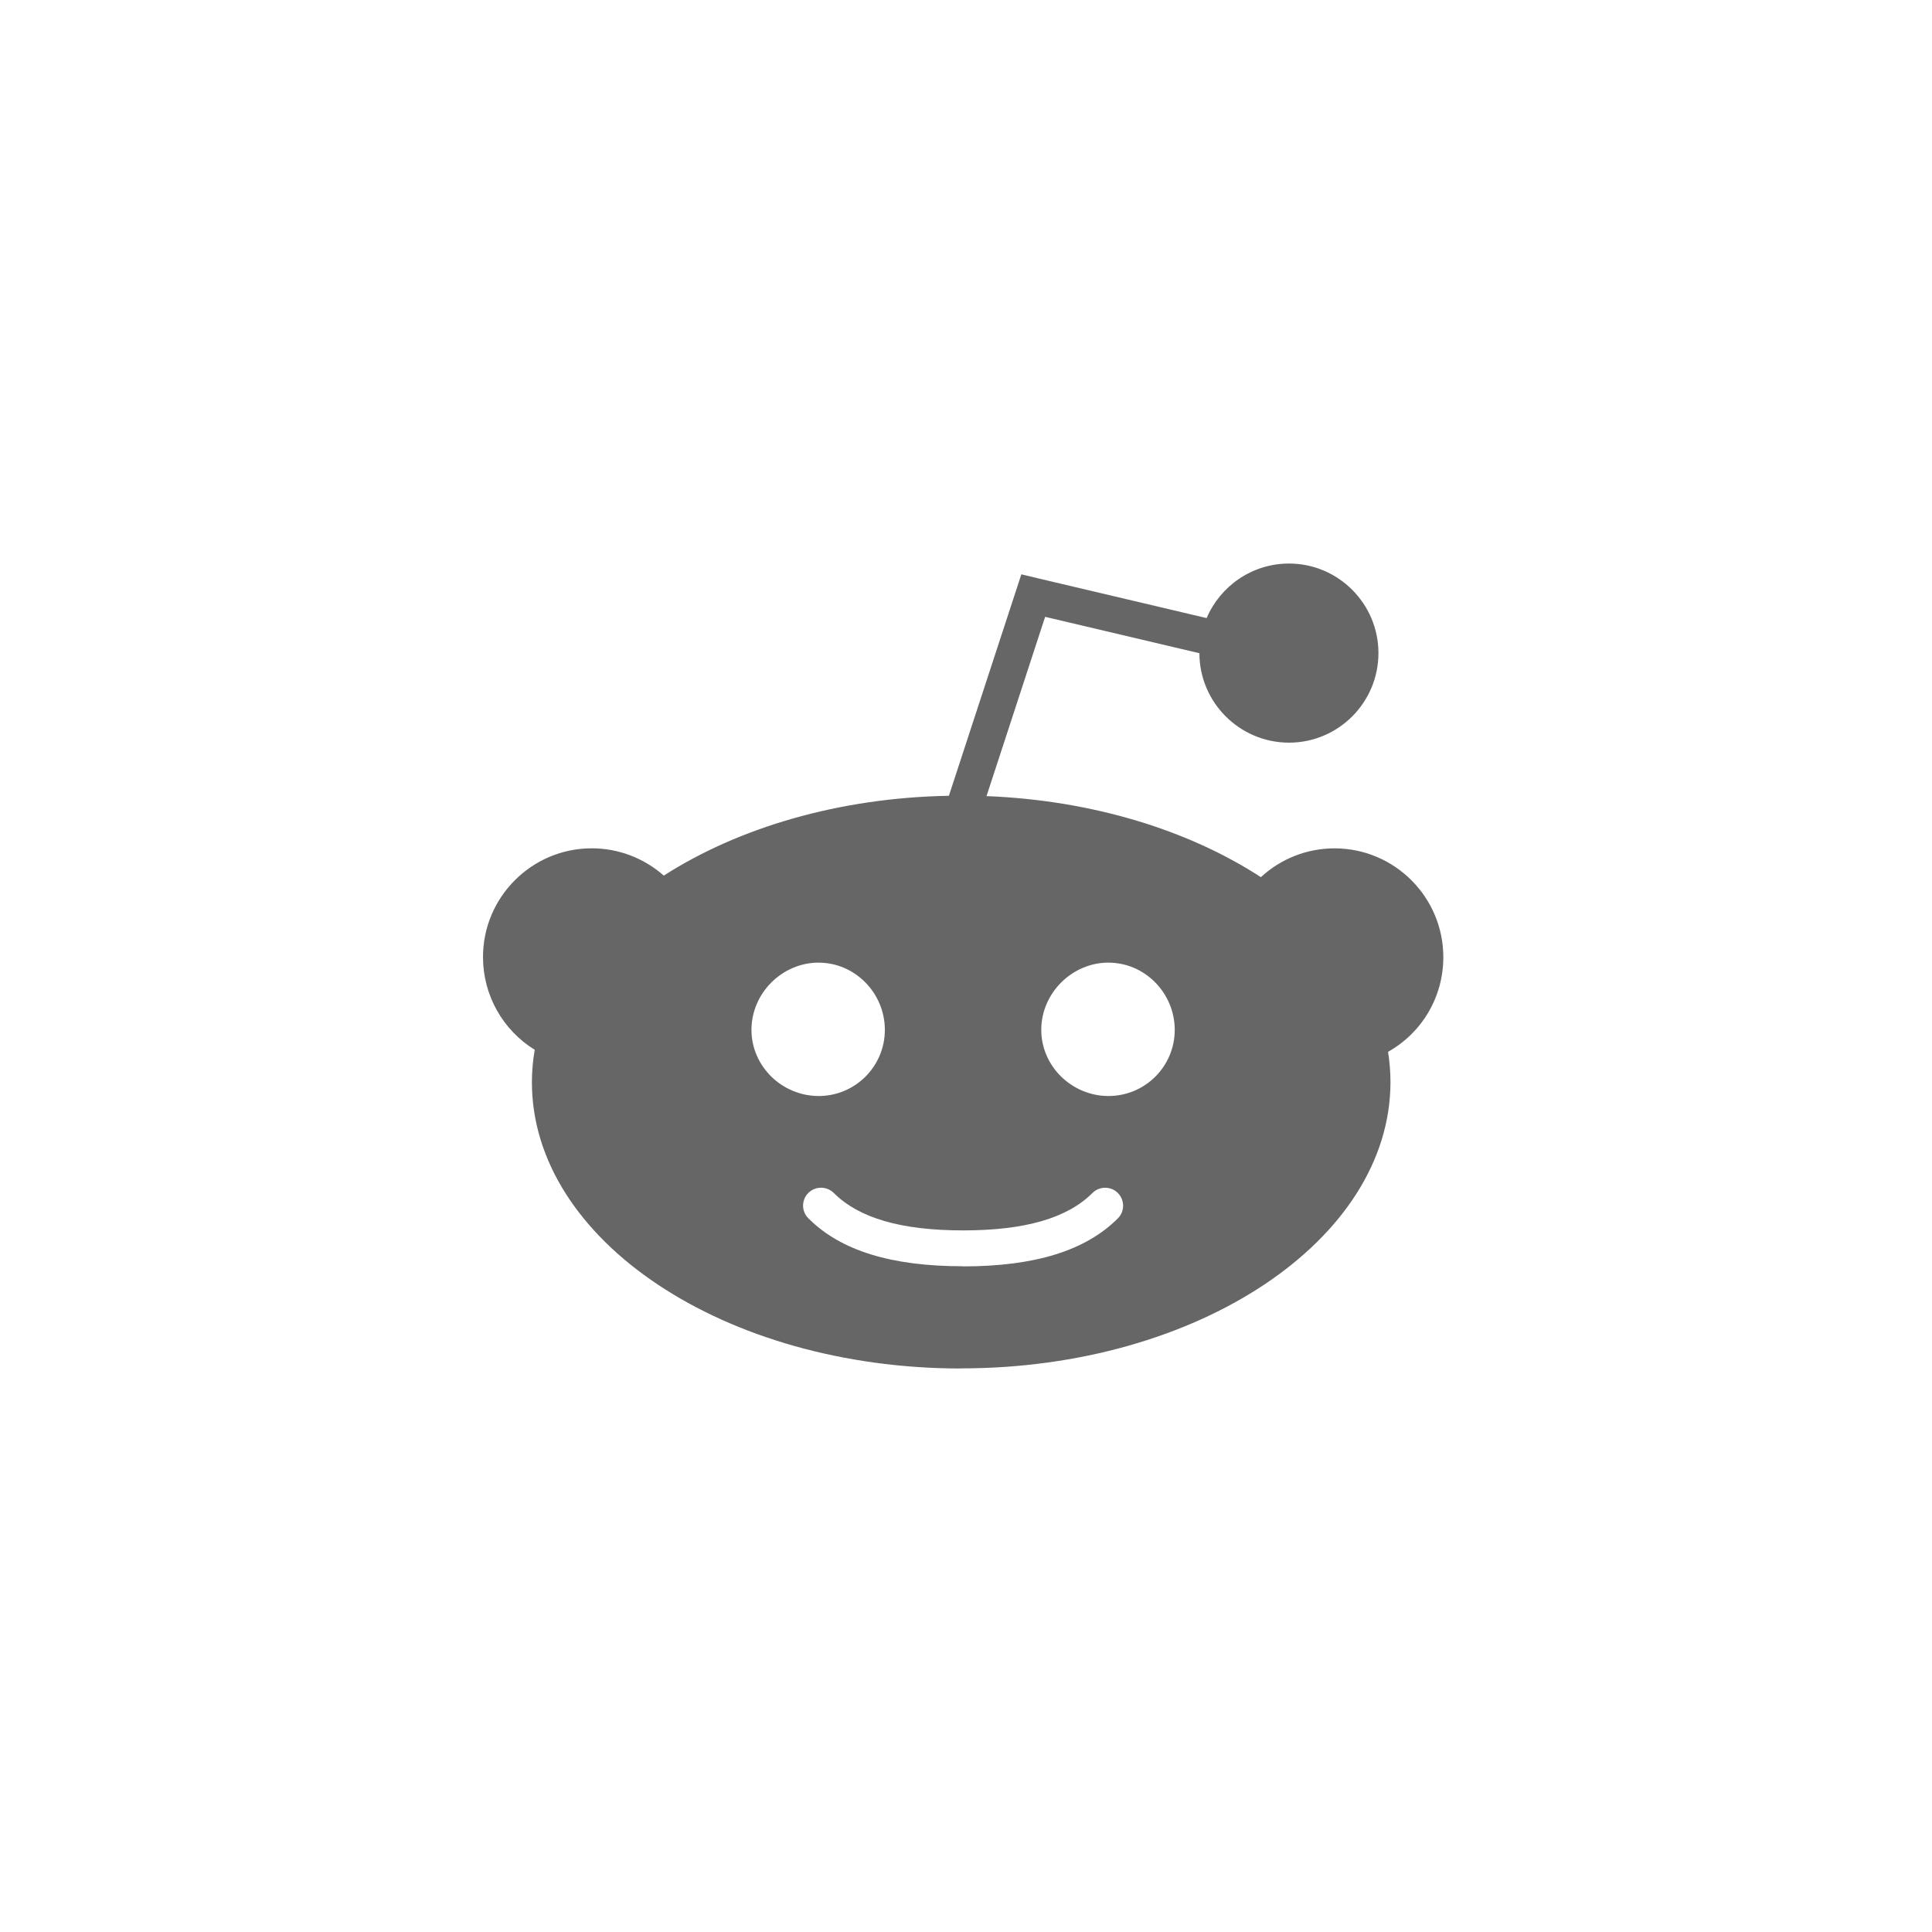
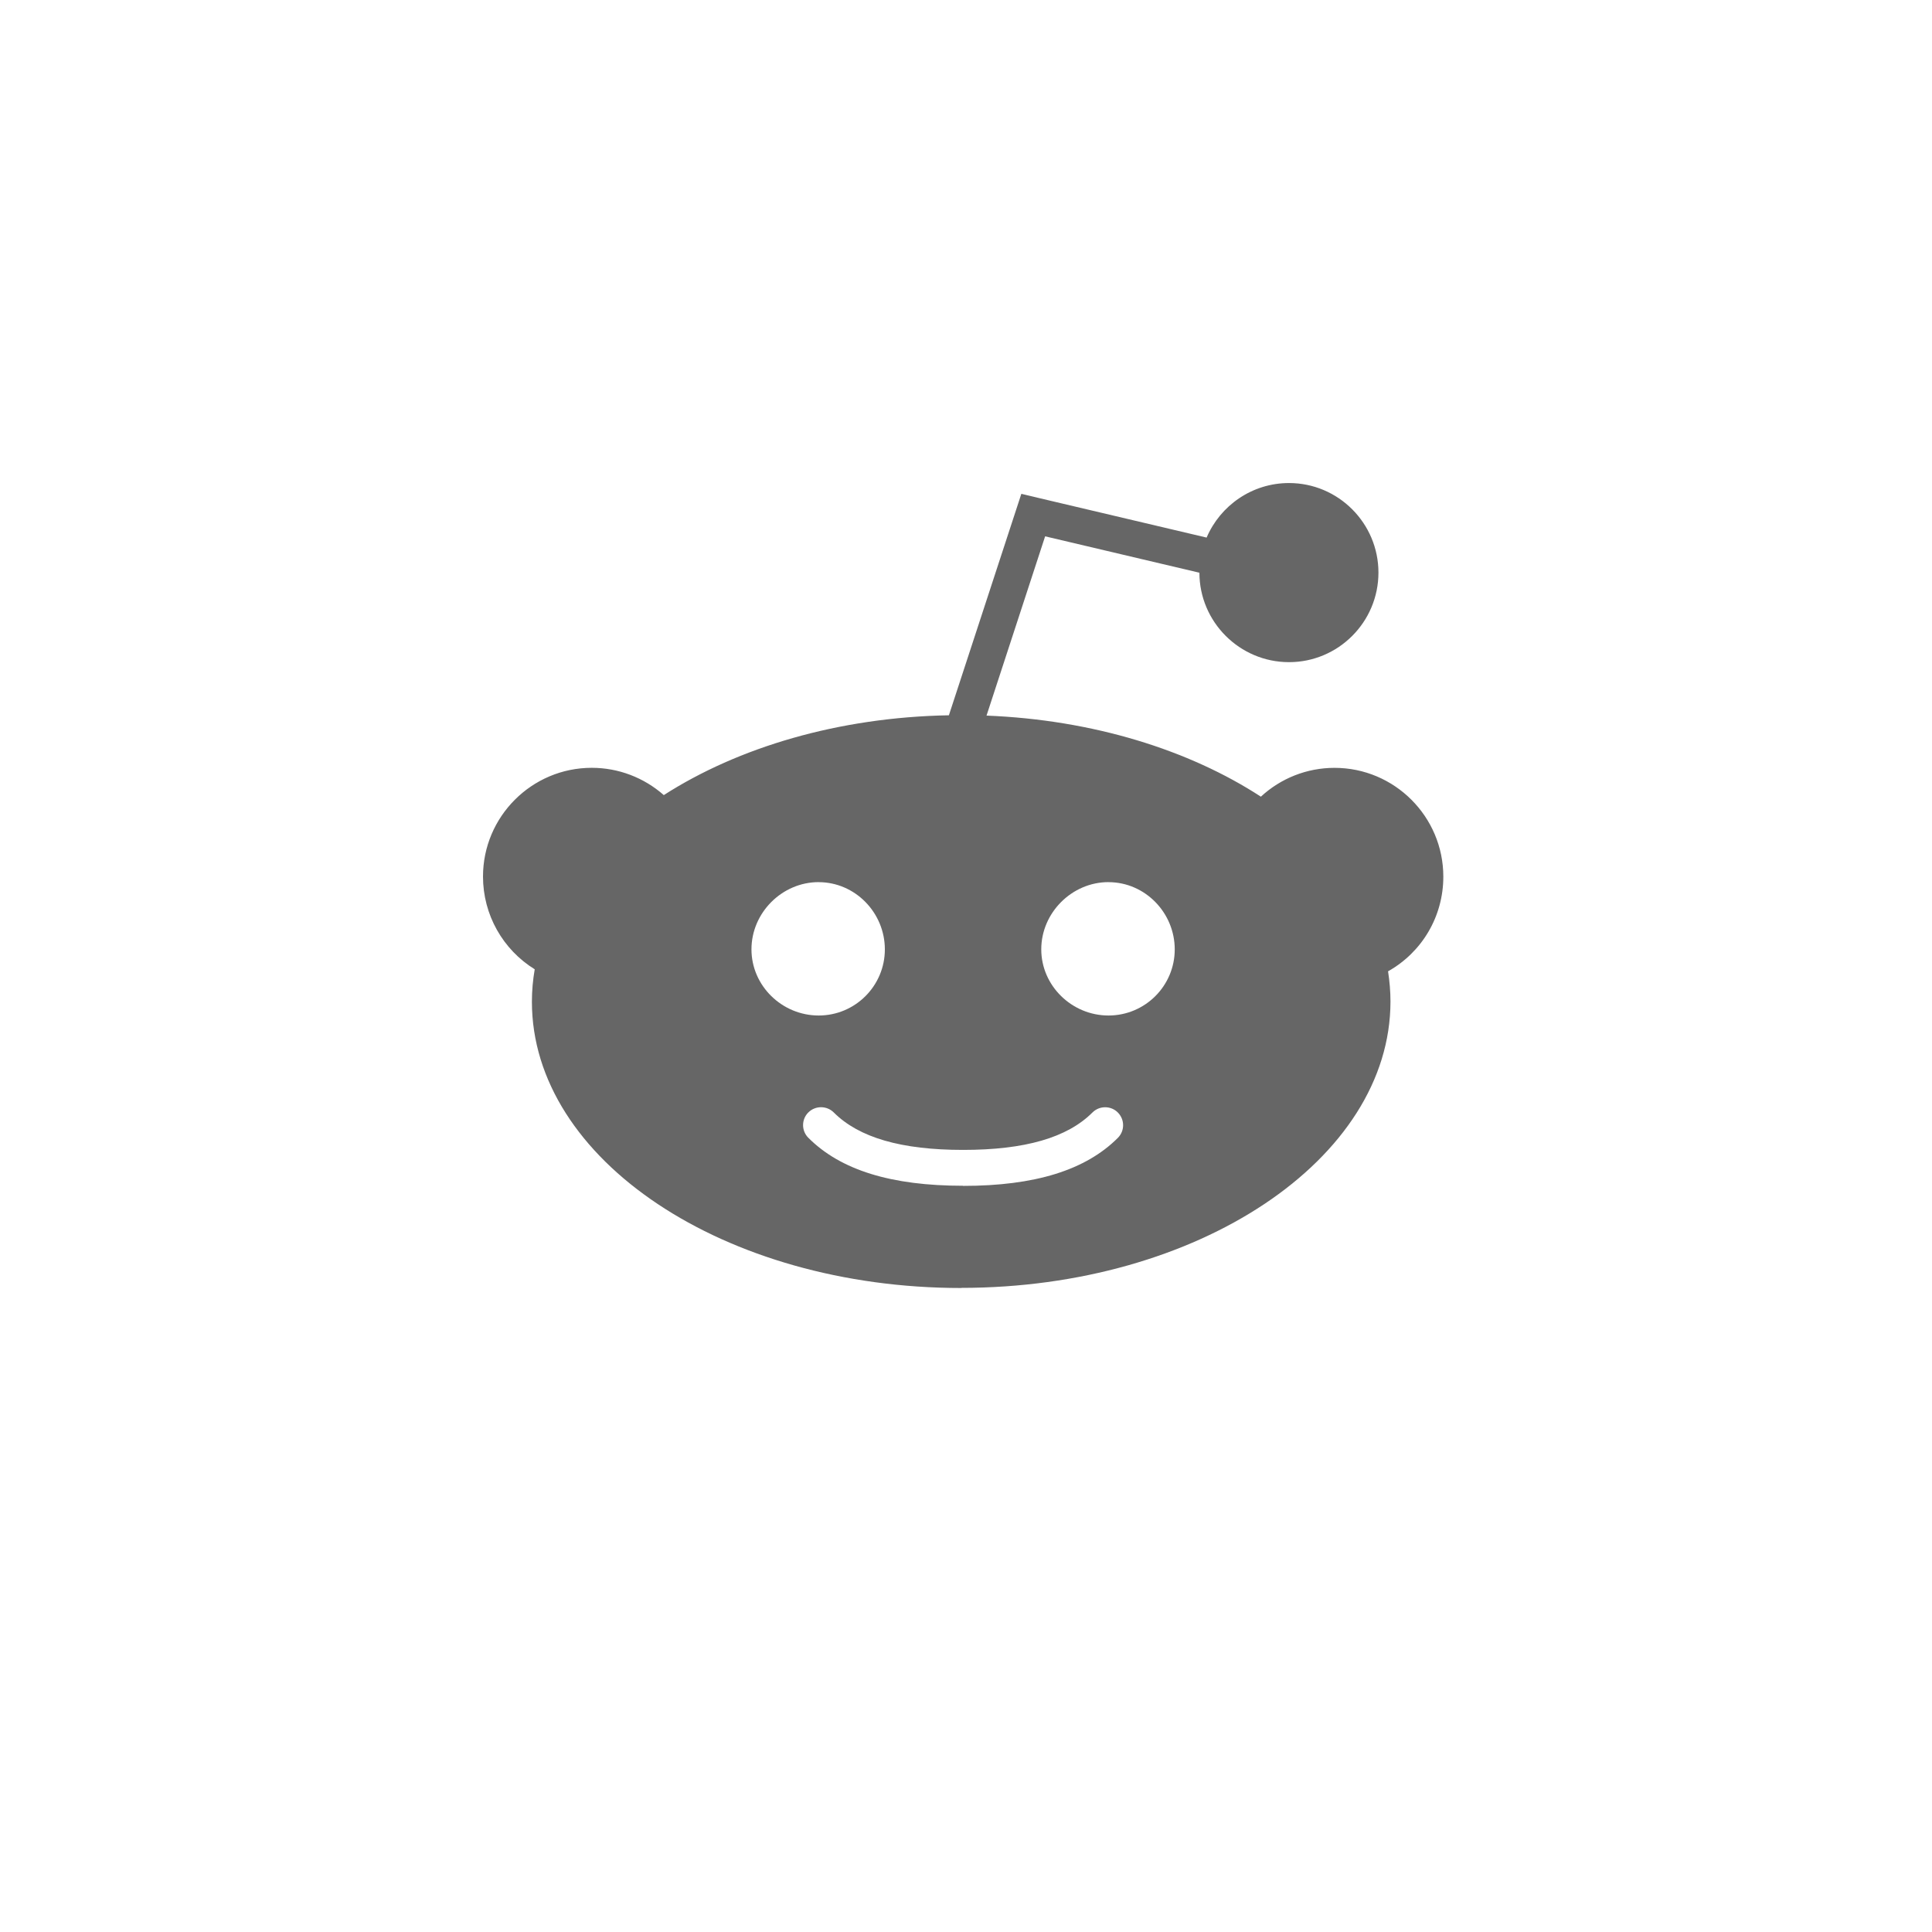
<svg xmlns="http://www.w3.org/2000/svg" width="48" height="48" viewBox="0 0 48 48">
-   <path d="M23.88 34c-5.88 0-10.665-3.19-10.665-7.113 0-.273.024-.54.07-.805-.793-.49-1.285-1.357-1.285-2.304 0-1.49 1.212-2.702 2.702-2.702.665 0 1.297.244 1.79.678 1.85-1.187 4.34-1.934 7.083-1.983l1.8-5.502.395.094c.003 0 .006 0 .01.003l4.198.99c.34-.796 1.13-1.355 2.047-1.355 1.226 0 2.222 1 2.222 2.225 0 1.227-.996 2.225-2.222 2.225-1.227 0-2.225-1-2.226-2.222l-3.833-.904-1.456 4.454c2.645.105 5.032.853 6.816 2.014.497-.458 1.144-.716 1.83-.716 1.492 0 2.703 1.214 2.703 2.703 0 .99-.53 1.878-1.373 2.352.038.248.06.498.06.752-.003 3.922-4.787 7.113-10.667 7.113V34zm.05-2.54l-.005.003c1.787 0 3.045-.39 3.847-1.192.175-.174.175-.456 0-.632-.173-.173-.456-.173-.63 0-.627.627-1.678.93-3.214.93s-2.587-.305-3.213-.93c-.175-.174-.458-.174-.633 0-.173.173-.173.455 0 .628.803.805 2.06 1.193 3.848 1.193zm-3.59-7.544c-.91 0-1.67.76-1.67 1.67 0 .907.76 1.644 1.67 1.644.908 0 1.644-.737 1.644-1.643 0-.91-.737-1.67-1.645-1.67zm7.2 0c-.908 0-1.67.76-1.67 1.67 0 .907.762 1.644 1.67 1.644.91 0 1.646-.737 1.646-1.643 0-.91-.737-1.67-1.645-1.67z" fill="#666" fill-rule="evenodd" />
+   <g transform="translate(0 -2)">
+     <path d="M23.88 34c-5.88 0-10.665-3.19-10.665-7.113 0-.273.024-.54.07-.805-.793-.49-1.285-1.357-1.285-2.304 0-1.49 1.212-2.702 2.702-2.702.665 0 1.297.244 1.79.678 1.85-1.187 4.34-1.934 7.083-1.983l1.8-5.502.395.094c.003 0 .006 0 .01.003l4.198.99c.34-.796 1.13-1.355 2.047-1.355 1.226 0 2.222 1 2.222 2.225 0 1.227-.996 2.225-2.222 2.225-1.227 0-2.225-1-2.226-2.222l-3.833-.904-1.456 4.454c2.645.105 5.032.853 6.816 2.014.497-.458 1.144-.716 1.83-.716 1.492 0 2.703 1.214 2.703 2.703 0 .99-.53 1.878-1.373 2.352.038.248.06.498.06.752-.003 3.922-4.787 7.113-10.667 7.113V34zm.05-2.54l-.005.003c1.787 0 3.045-.39 3.847-1.192.175-.174.175-.456 0-.632-.173-.173-.456-.173-.63 0-.627.627-1.678.93-3.214.93s-2.587-.305-3.213-.93c-.175-.174-.458-.174-.633 0-.173.173-.173.455 0 .628.803.805 2.06 1.193 3.848 1.193zm-3.59-7.544c-.91 0-1.67.76-1.67 1.67 0 .907.76 1.644 1.67 1.644.908 0 1.644-.737 1.644-1.643 0-.91-.737-1.67-1.645-1.67zm7.2 0c-.908 0-1.67.76-1.67 1.67 0 .907.762 1.644 1.67 1.644.91 0 1.646-.737 1.646-1.643 0-.91-.737-1.67-1.645-1.67z" fill="#666" fill-rule="evenodd" />
+   </g>
</svg>
